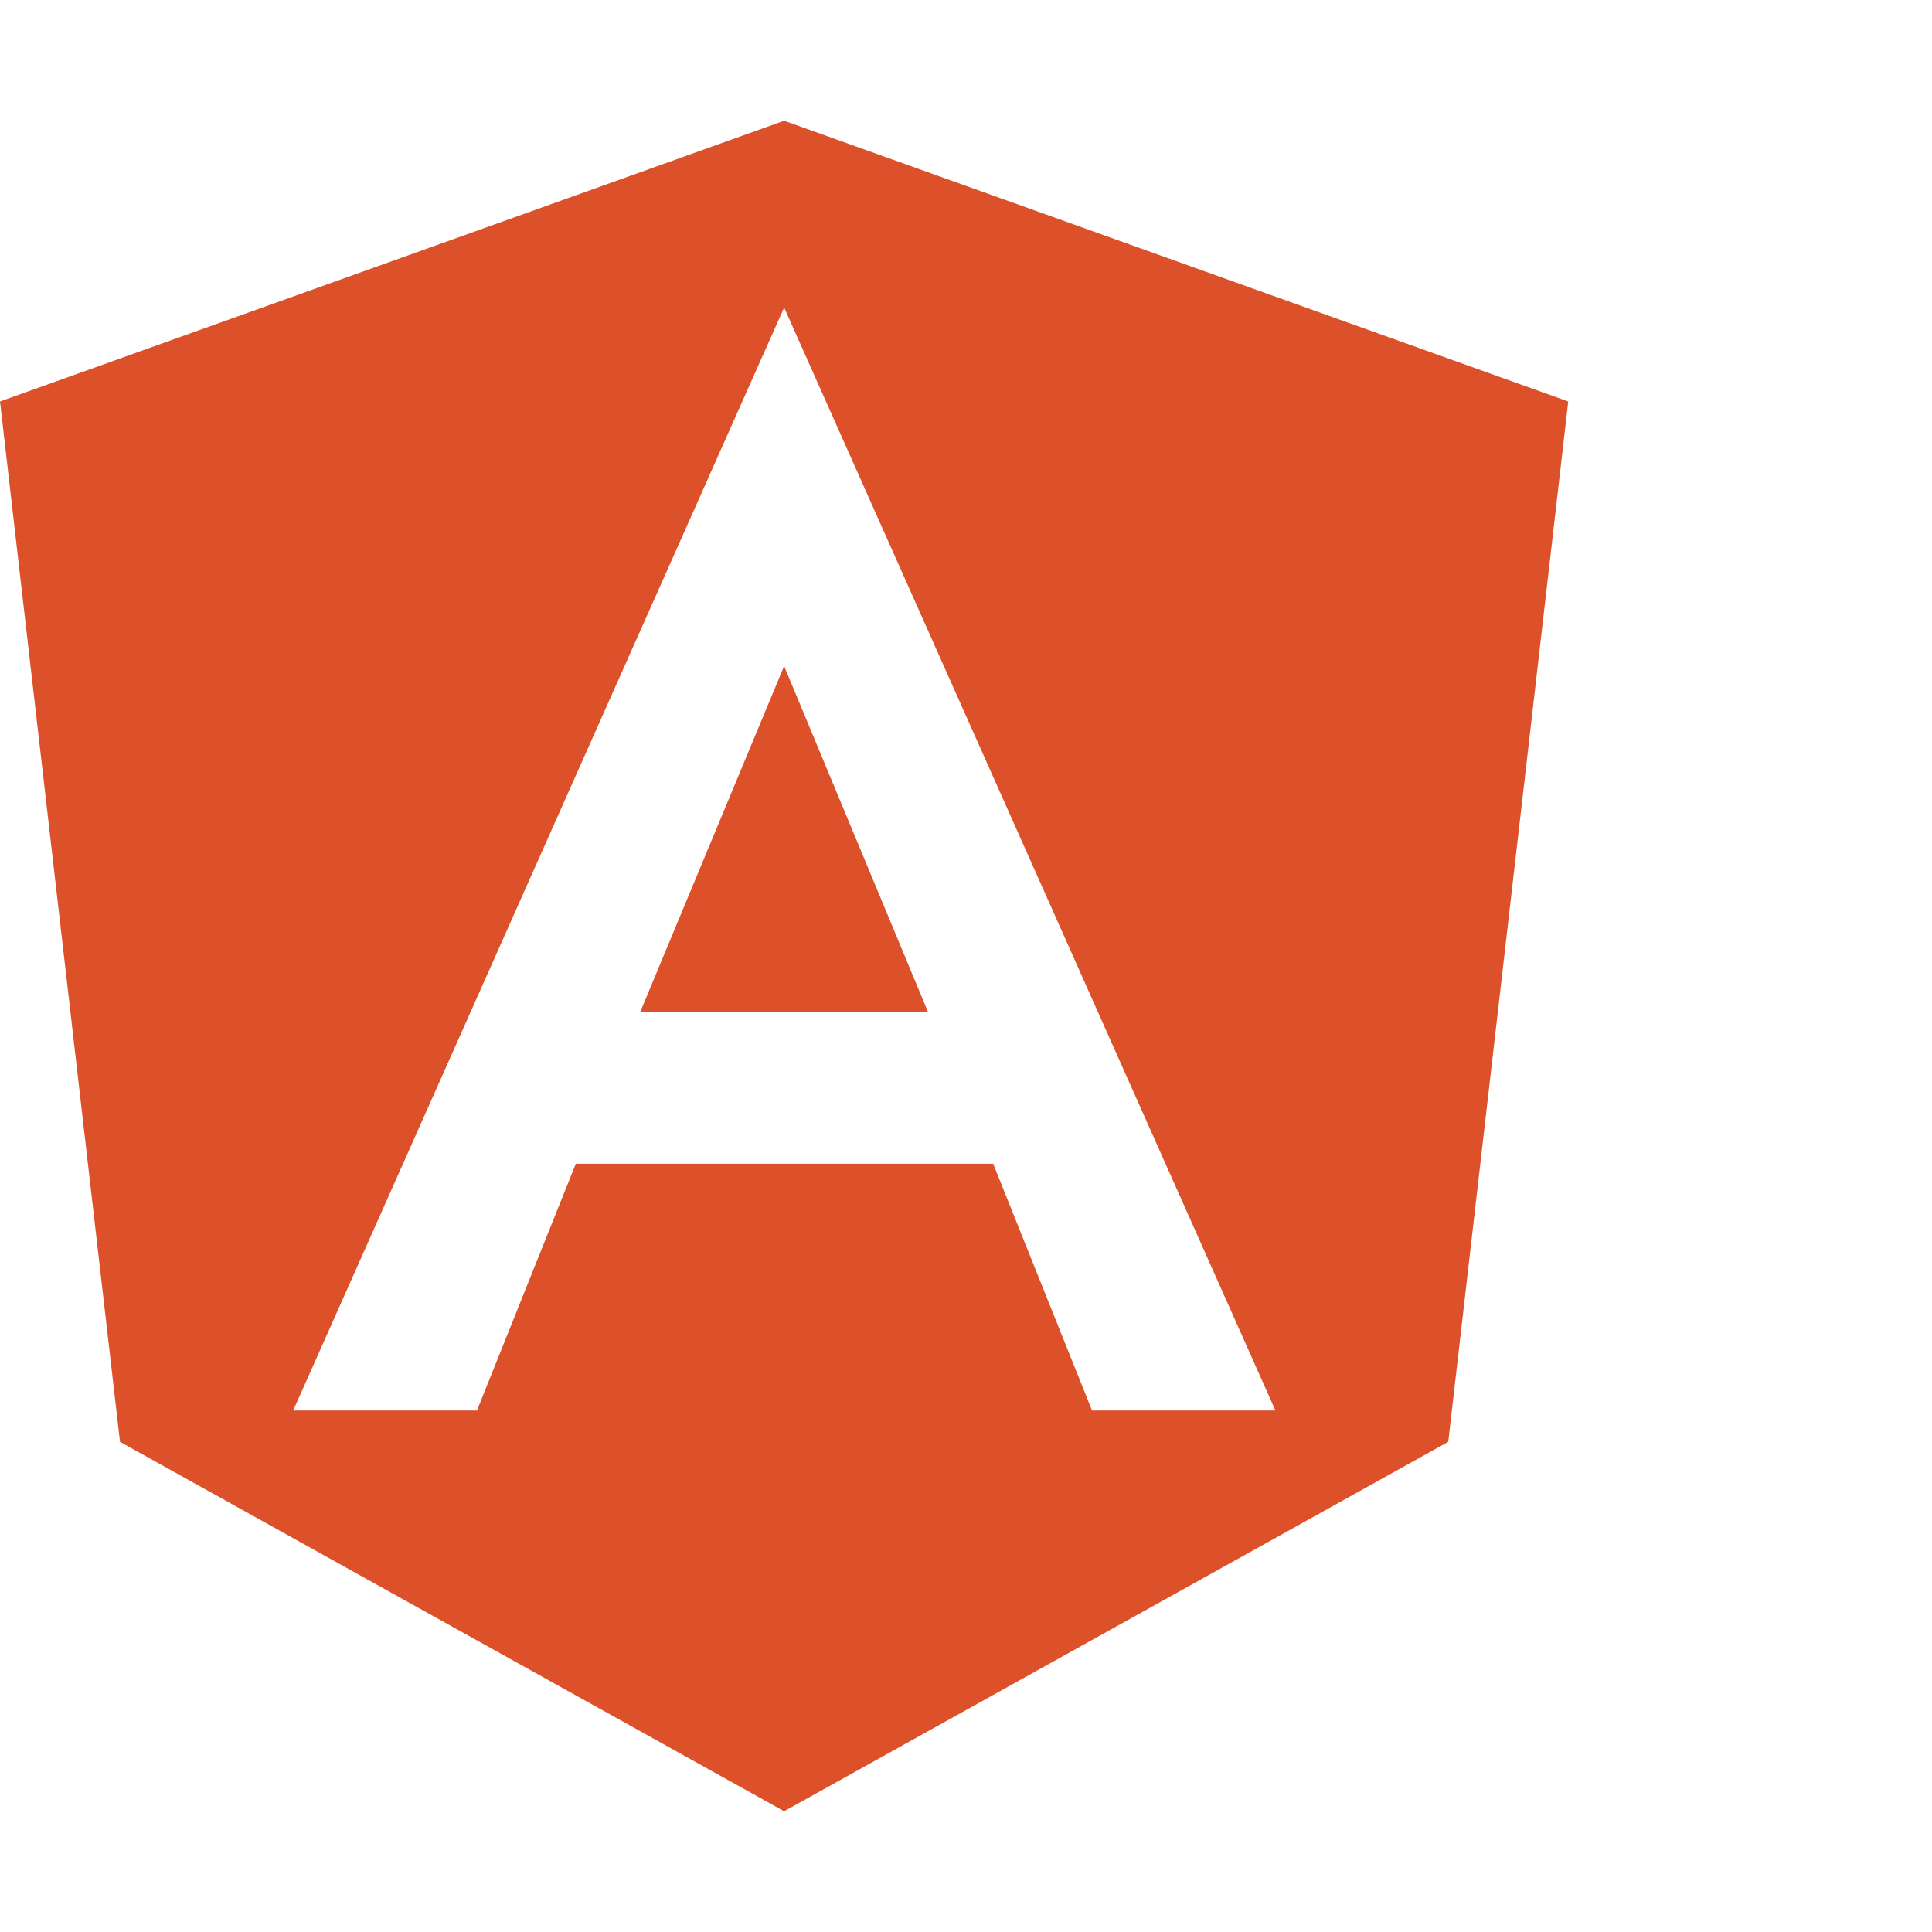
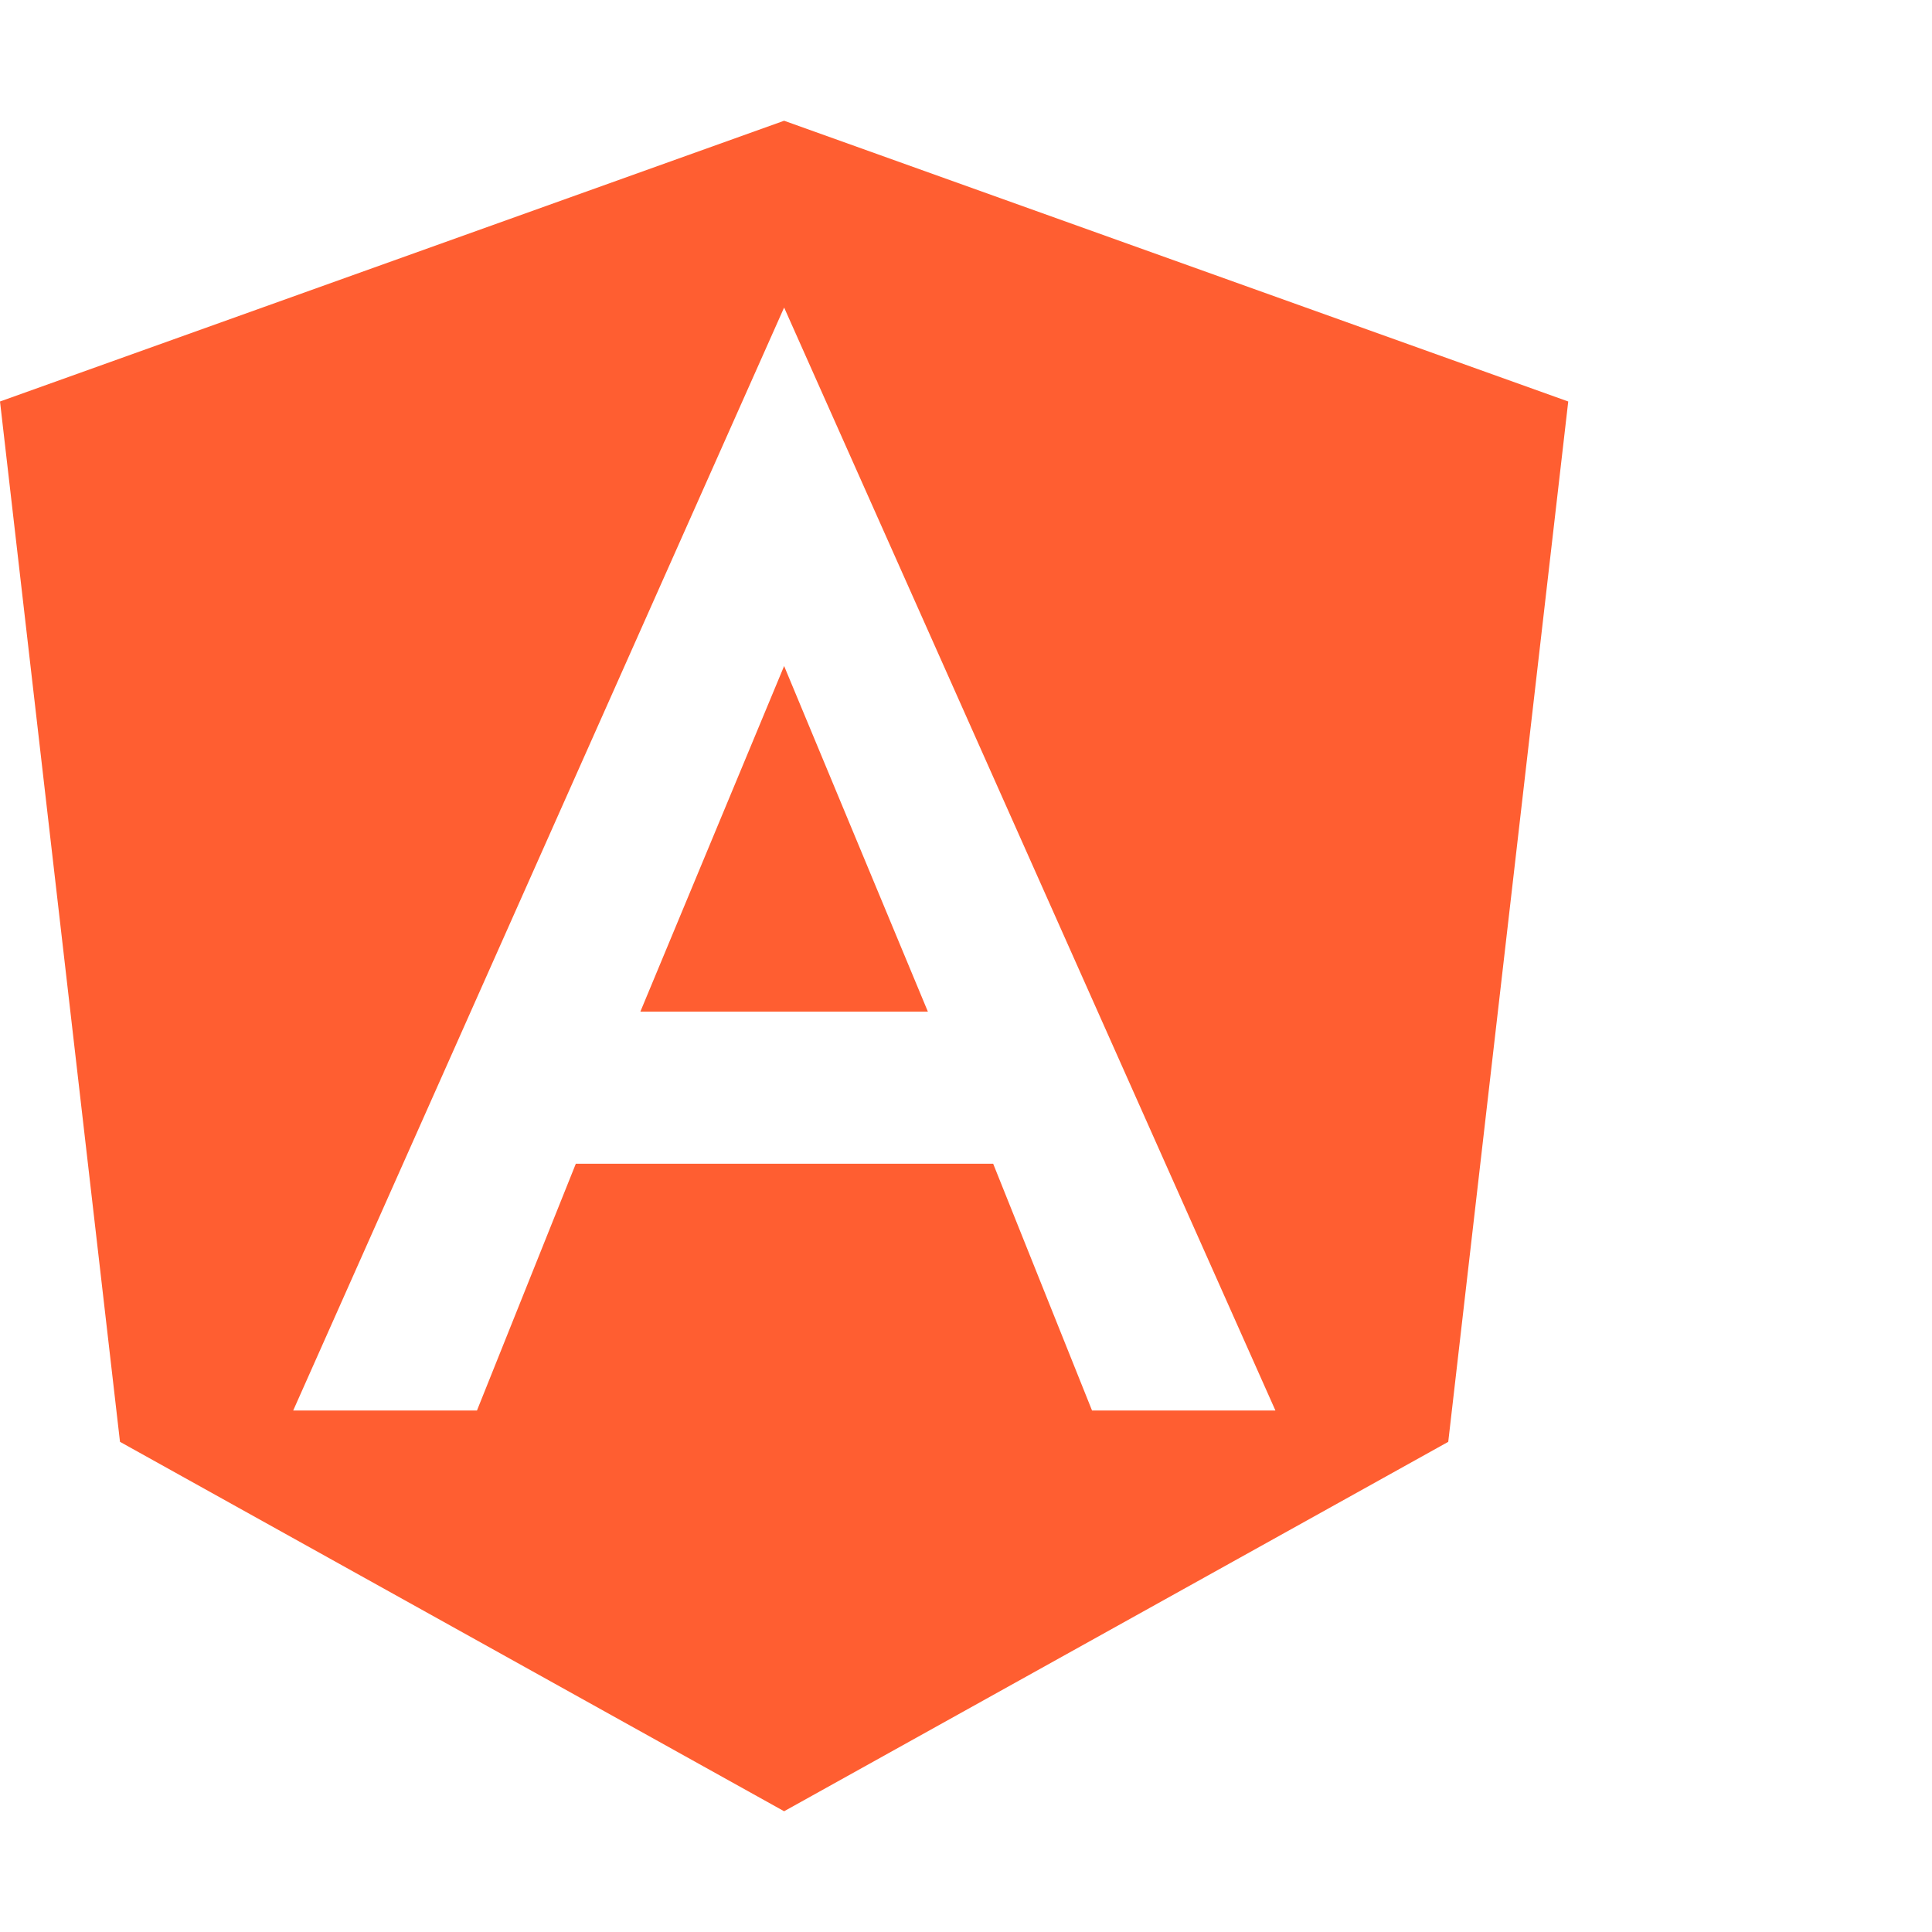
<svg xmlns="http://www.w3.org/2000/svg" version="1.1" id="Capa_1" x="0px" y="0px" viewBox="0 0 512 512" style="enable-background:new 0 0 512 512;" xml:space="preserve">
-   <path style="fill:#DD512A;" d="M169.7 268.1h76.2l-38.1-91.6-38.1 91.6zM207.8 32L0 106.4l31.8 275.7 176 97.9 176-97.9 31.8-275.7L207.8 32zM338 373.8h-48.6l-26.2-65.4H152.6l-26.2 65.4H77.7L207.8 81.5 338 373.8z" />
+   <path style="fill:#ff5e31;" d="M169.7 268.1h76.2l-38.1-91.6-38.1 91.6zM207.8 32L0 106.4l31.8 275.7 176 97.9 176-97.9 31.8-275.7L207.8 32zM338 373.8h-48.6l-26.2-65.4H152.6l-26.2 65.4H77.7L207.8 81.5 338 373.8z" />
</svg>
